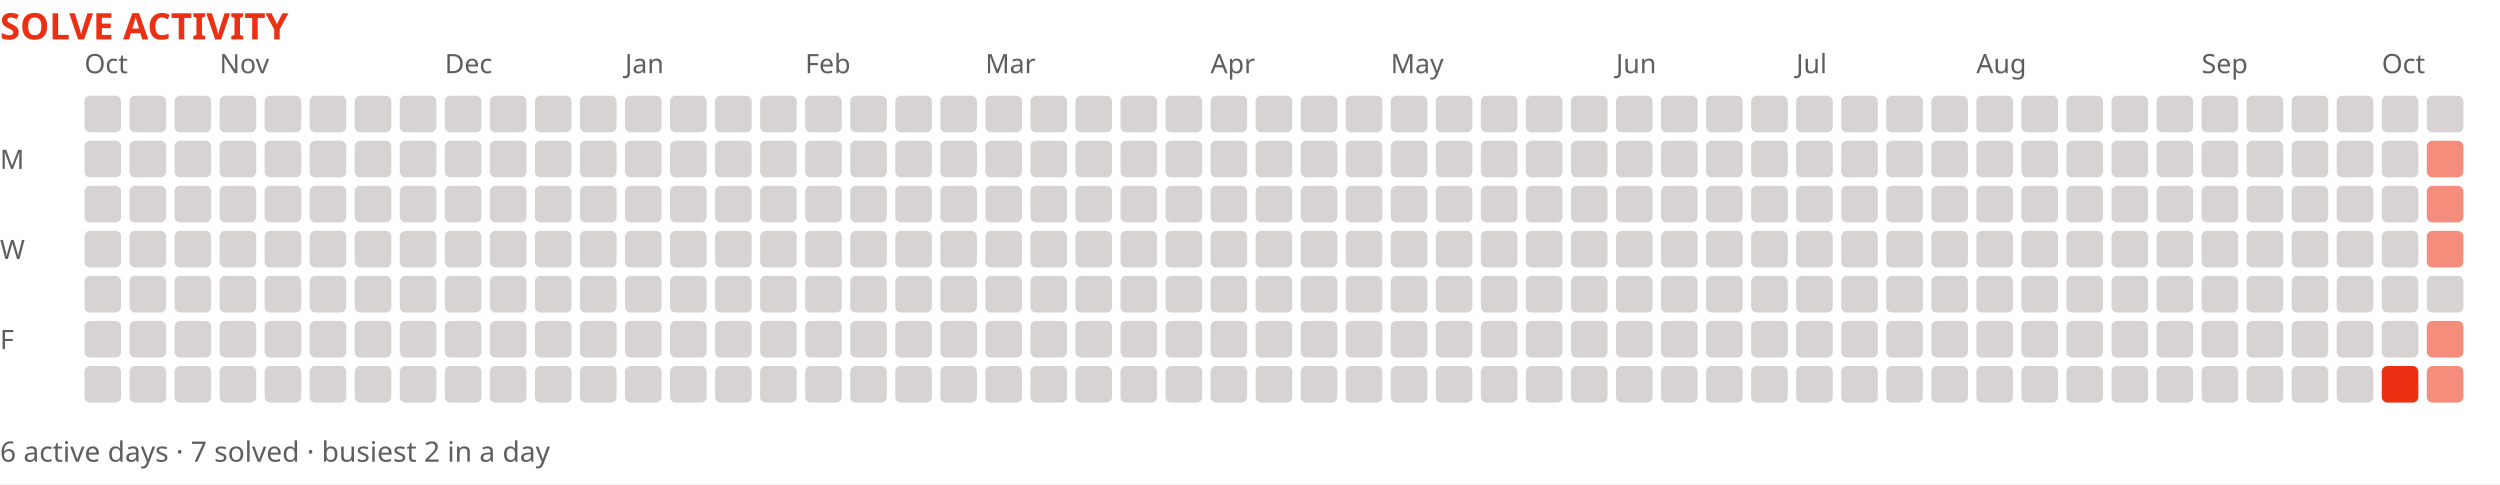
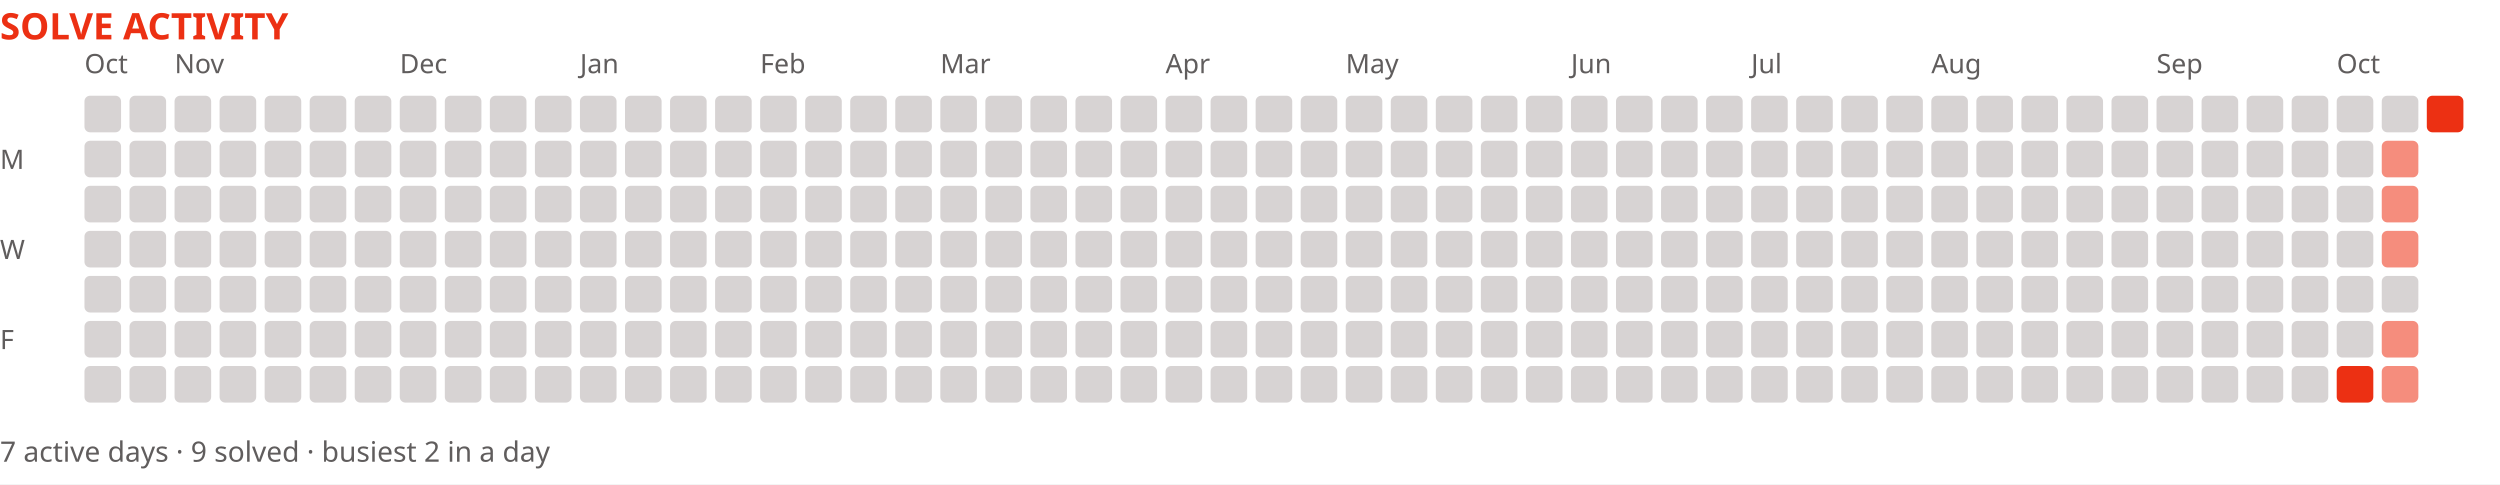
<svg xmlns="http://www.w3.org/2000/svg" width="888" height="172" viewBox="0 0 888 172" role="img" aria-label="Solve activity over the last year">
  <rect width="888" height="172" fill="#ffffff" />
  <text x="0" y="14" font-family="system-ui,sans-serif" font-size="13" font-weight="700" fill="#ec3013">SOLVE ACTIVITY</text>
  <text x="30" y="26" font-family="system-ui,sans-serif" font-size="9.5" fill="#605d5d">Oct</text>
-   <text x="78" y="26" font-family="system-ui,sans-serif" font-size="9.5" fill="#605d5d">Nov</text>
-   <text x="158" y="26" font-family="system-ui,sans-serif" font-size="9.5" fill="#605d5d">Dec</text>
-   <text x="222" y="26" font-family="system-ui,sans-serif" font-size="9.5" fill="#605d5d">Jan</text>
-   <text x="286" y="26" font-family="system-ui,sans-serif" font-size="9.5" fill="#605d5d">Feb</text>
-   <text x="350" y="26" font-family="system-ui,sans-serif" font-size="9.5" fill="#605d5d">Mar</text>
-   <text x="430" y="26" font-family="system-ui,sans-serif" font-size="9.5" fill="#605d5d">Apr</text>
-   <text x="494" y="26" font-family="system-ui,sans-serif" font-size="9.5" fill="#605d5d">May</text>
-   <text x="574" y="26" font-family="system-ui,sans-serif" font-size="9.5" fill="#605d5d">Jun</text>
-   <text x="638" y="26" font-family="system-ui,sans-serif" font-size="9.5" fill="#605d5d">Jul</text>
-   <text x="702" y="26" font-family="system-ui,sans-serif" font-size="9.5" fill="#605d5d">Aug</text>
-   <text x="782" y="26" font-family="system-ui,sans-serif" font-size="9.5" fill="#605d5d">Sep</text>
-   <text x="846" y="26" font-family="system-ui,sans-serif" font-size="9.5" fill="#605d5d">Oct</text>
+   <text x="62" y="26" font-family="system-ui,sans-serif" font-size="9.5" fill="#605d5d">Nov</text>
+   <text x="142" y="26" font-family="system-ui,sans-serif" font-size="9.5" fill="#605d5d">Dec</text>
+   <text x="206" y="26" font-family="system-ui,sans-serif" font-size="9.5" fill="#605d5d">Jan</text>
+   <text x="270" y="26" font-family="system-ui,sans-serif" font-size="9.5" fill="#605d5d">Feb</text>
+   <text x="334" y="26" font-family="system-ui,sans-serif" font-size="9.5" fill="#605d5d">Mar</text>
+   <text x="414" y="26" font-family="system-ui,sans-serif" font-size="9.5" fill="#605d5d">Apr</text>
+   <text x="478" y="26" font-family="system-ui,sans-serif" font-size="9.5" fill="#605d5d">May</text>
+   <text x="558" y="26" font-family="system-ui,sans-serif" font-size="9.5" fill="#605d5d">Jun</text>
+   <text x="622" y="26" font-family="system-ui,sans-serif" font-size="9.5" fill="#605d5d">Jul</text>
+   <text x="686" y="26" font-family="system-ui,sans-serif" font-size="9.5" fill="#605d5d">Aug</text>
+   <text x="766" y="26" font-family="system-ui,sans-serif" font-size="9.5" fill="#605d5d">Sep</text>
+   <text x="830" y="26" font-family="system-ui,sans-serif" font-size="9.5" fill="#605d5d">Oct</text>
  <text x="0" y="60" font-family="system-ui,sans-serif" font-size="9.5" fill="#605d5d">M</text>
  <text x="0" y="92" font-family="system-ui,sans-serif" font-size="9.5" fill="#605d5d">W</text>
  <text x="0" y="124" font-family="system-ui,sans-serif" font-size="9.5" fill="#605d5d">F</text>
  <rect x="30" y="34" width="13" height="13" fill="#d7d3d3" rx="2" />
  <rect x="30" y="50" width="13" height="13" fill="#d7d3d3" rx="2" />
  <rect x="30" y="66" width="13" height="13" fill="#d7d3d3" rx="2" />
  <rect x="30" y="82" width="13" height="13" fill="#d7d3d3" rx="2" />
  <rect x="30" y="98" width="13" height="13" fill="#d7d3d3" rx="2" />
  <rect x="30" y="114" width="13" height="13" fill="#d7d3d3" rx="2" />
  <rect x="30" y="130" width="13" height="13" fill="#d7d3d3" rx="2" />
  <rect x="46" y="34" width="13" height="13" fill="#d7d3d3" rx="2" />
  <rect x="46" y="50" width="13" height="13" fill="#d7d3d3" rx="2" />
  <rect x="46" y="66" width="13" height="13" fill="#d7d3d3" rx="2" />
  <rect x="46" y="82" width="13" height="13" fill="#d7d3d3" rx="2" />
  <rect x="46" y="98" width="13" height="13" fill="#d7d3d3" rx="2" />
  <rect x="46" y="114" width="13" height="13" fill="#d7d3d3" rx="2" />
  <rect x="46" y="130" width="13" height="13" fill="#d7d3d3" rx="2" />
  <rect x="62" y="34" width="13" height="13" fill="#d7d3d3" rx="2" />
  <rect x="62" y="50" width="13" height="13" fill="#d7d3d3" rx="2" />
  <rect x="62" y="66" width="13" height="13" fill="#d7d3d3" rx="2" />
  <rect x="62" y="82" width="13" height="13" fill="#d7d3d3" rx="2" />
  <rect x="62" y="98" width="13" height="13" fill="#d7d3d3" rx="2" />
  <rect x="62" y="114" width="13" height="13" fill="#d7d3d3" rx="2" />
  <rect x="62" y="130" width="13" height="13" fill="#d7d3d3" rx="2" />
  <rect x="78" y="34" width="13" height="13" fill="#d7d3d3" rx="2" />
  <rect x="78" y="50" width="13" height="13" fill="#d7d3d3" rx="2" />
  <rect x="78" y="66" width="13" height="13" fill="#d7d3d3" rx="2" />
  <rect x="78" y="82" width="13" height="13" fill="#d7d3d3" rx="2" />
  <rect x="78" y="98" width="13" height="13" fill="#d7d3d3" rx="2" />
  <rect x="78" y="114" width="13" height="13" fill="#d7d3d3" rx="2" />
  <rect x="78" y="130" width="13" height="13" fill="#d7d3d3" rx="2" />
  <rect x="94" y="34" width="13" height="13" fill="#d7d3d3" rx="2" />
  <rect x="94" y="50" width="13" height="13" fill="#d7d3d3" rx="2" />
  <rect x="94" y="66" width="13" height="13" fill="#d7d3d3" rx="2" />
  <rect x="94" y="82" width="13" height="13" fill="#d7d3d3" rx="2" />
  <rect x="94" y="98" width="13" height="13" fill="#d7d3d3" rx="2" />
  <rect x="94" y="114" width="13" height="13" fill="#d7d3d3" rx="2" />
  <rect x="94" y="130" width="13" height="13" fill="#d7d3d3" rx="2" />
  <rect x="110" y="34" width="13" height="13" fill="#d7d3d3" rx="2" />
  <rect x="110" y="50" width="13" height="13" fill="#d7d3d3" rx="2" />
  <rect x="110" y="66" width="13" height="13" fill="#d7d3d3" rx="2" />
  <rect x="110" y="82" width="13" height="13" fill="#d7d3d3" rx="2" />
  <rect x="110" y="98" width="13" height="13" fill="#d7d3d3" rx="2" />
  <rect x="110" y="114" width="13" height="13" fill="#d7d3d3" rx="2" />
  <rect x="110" y="130" width="13" height="13" fill="#d7d3d3" rx="2" />
  <rect x="126" y="34" width="13" height="13" fill="#d7d3d3" rx="2" />
  <rect x="126" y="50" width="13" height="13" fill="#d7d3d3" rx="2" />
  <rect x="126" y="66" width="13" height="13" fill="#d7d3d3" rx="2" />
  <rect x="126" y="82" width="13" height="13" fill="#d7d3d3" rx="2" />
  <rect x="126" y="98" width="13" height="13" fill="#d7d3d3" rx="2" />
  <rect x="126" y="114" width="13" height="13" fill="#d7d3d3" rx="2" />
  <rect x="126" y="130" width="13" height="13" fill="#d7d3d3" rx="2" />
  <rect x="142" y="34" width="13" height="13" fill="#d7d3d3" rx="2" />
  <rect x="142" y="50" width="13" height="13" fill="#d7d3d3" rx="2" />
  <rect x="142" y="66" width="13" height="13" fill="#d7d3d3" rx="2" />
  <rect x="142" y="82" width="13" height="13" fill="#d7d3d3" rx="2" />
  <rect x="142" y="98" width="13" height="13" fill="#d7d3d3" rx="2" />
  <rect x="142" y="114" width="13" height="13" fill="#d7d3d3" rx="2" />
  <rect x="142" y="130" width="13" height="13" fill="#d7d3d3" rx="2" />
  <rect x="158" y="34" width="13" height="13" fill="#d7d3d3" rx="2" />
  <rect x="158" y="50" width="13" height="13" fill="#d7d3d3" rx="2" />
  <rect x="158" y="66" width="13" height="13" fill="#d7d3d3" rx="2" />
  <rect x="158" y="82" width="13" height="13" fill="#d7d3d3" rx="2" />
  <rect x="158" y="98" width="13" height="13" fill="#d7d3d3" rx="2" />
  <rect x="158" y="114" width="13" height="13" fill="#d7d3d3" rx="2" />
  <rect x="158" y="130" width="13" height="13" fill="#d7d3d3" rx="2" />
  <rect x="174" y="34" width="13" height="13" fill="#d7d3d3" rx="2" />
  <rect x="174" y="50" width="13" height="13" fill="#d7d3d3" rx="2" />
  <rect x="174" y="66" width="13" height="13" fill="#d7d3d3" rx="2" />
  <rect x="174" y="82" width="13" height="13" fill="#d7d3d3" rx="2" />
  <rect x="174" y="98" width="13" height="13" fill="#d7d3d3" rx="2" />
  <rect x="174" y="114" width="13" height="13" fill="#d7d3d3" rx="2" />
  <rect x="174" y="130" width="13" height="13" fill="#d7d3d3" rx="2" />
  <rect x="190" y="34" width="13" height="13" fill="#d7d3d3" rx="2" />
  <rect x="190" y="50" width="13" height="13" fill="#d7d3d3" rx="2" />
  <rect x="190" y="66" width="13" height="13" fill="#d7d3d3" rx="2" />
  <rect x="190" y="82" width="13" height="13" fill="#d7d3d3" rx="2" />
  <rect x="190" y="98" width="13" height="13" fill="#d7d3d3" rx="2" />
  <rect x="190" y="114" width="13" height="13" fill="#d7d3d3" rx="2" />
  <rect x="190" y="130" width="13" height="13" fill="#d7d3d3" rx="2" />
  <rect x="206" y="34" width="13" height="13" fill="#d7d3d3" rx="2" />
  <rect x="206" y="50" width="13" height="13" fill="#d7d3d3" rx="2" />
  <rect x="206" y="66" width="13" height="13" fill="#d7d3d3" rx="2" />
  <rect x="206" y="82" width="13" height="13" fill="#d7d3d3" rx="2" />
  <rect x="206" y="98" width="13" height="13" fill="#d7d3d3" rx="2" />
  <rect x="206" y="114" width="13" height="13" fill="#d7d3d3" rx="2" />
  <rect x="206" y="130" width="13" height="13" fill="#d7d3d3" rx="2" />
  <rect x="222" y="34" width="13" height="13" fill="#d7d3d3" rx="2" />
  <rect x="222" y="50" width="13" height="13" fill="#d7d3d3" rx="2" />
  <rect x="222" y="66" width="13" height="13" fill="#d7d3d3" rx="2" />
  <rect x="222" y="82" width="13" height="13" fill="#d7d3d3" rx="2" />
  <rect x="222" y="98" width="13" height="13" fill="#d7d3d3" rx="2" />
  <rect x="222" y="114" width="13" height="13" fill="#d7d3d3" rx="2" />
  <rect x="222" y="130" width="13" height="13" fill="#d7d3d3" rx="2" />
  <rect x="238" y="34" width="13" height="13" fill="#d7d3d3" rx="2" />
  <rect x="238" y="50" width="13" height="13" fill="#d7d3d3" rx="2" />
  <rect x="238" y="66" width="13" height="13" fill="#d7d3d3" rx="2" />
  <rect x="238" y="82" width="13" height="13" fill="#d7d3d3" rx="2" />
  <rect x="238" y="98" width="13" height="13" fill="#d7d3d3" rx="2" />
  <rect x="238" y="114" width="13" height="13" fill="#d7d3d3" rx="2" />
  <rect x="238" y="130" width="13" height="13" fill="#d7d3d3" rx="2" />
  <rect x="254" y="34" width="13" height="13" fill="#d7d3d3" rx="2" />
  <rect x="254" y="50" width="13" height="13" fill="#d7d3d3" rx="2" />
  <rect x="254" y="66" width="13" height="13" fill="#d7d3d3" rx="2" />
  <rect x="254" y="82" width="13" height="13" fill="#d7d3d3" rx="2" />
  <rect x="254" y="98" width="13" height="13" fill="#d7d3d3" rx="2" />
  <rect x="254" y="114" width="13" height="13" fill="#d7d3d3" rx="2" />
  <rect x="254" y="130" width="13" height="13" fill="#d7d3d3" rx="2" />
  <rect x="270" y="34" width="13" height="13" fill="#d7d3d3" rx="2" />
  <rect x="270" y="50" width="13" height="13" fill="#d7d3d3" rx="2" />
  <rect x="270" y="66" width="13" height="13" fill="#d7d3d3" rx="2" />
  <rect x="270" y="82" width="13" height="13" fill="#d7d3d3" rx="2" />
  <rect x="270" y="98" width="13" height="13" fill="#d7d3d3" rx="2" />
  <rect x="270" y="114" width="13" height="13" fill="#d7d3d3" rx="2" />
  <rect x="270" y="130" width="13" height="13" fill="#d7d3d3" rx="2" />
  <rect x="286" y="34" width="13" height="13" fill="#d7d3d3" rx="2" />
  <rect x="286" y="50" width="13" height="13" fill="#d7d3d3" rx="2" />
  <rect x="286" y="66" width="13" height="13" fill="#d7d3d3" rx="2" />
  <rect x="286" y="82" width="13" height="13" fill="#d7d3d3" rx="2" />
  <rect x="286" y="98" width="13" height="13" fill="#d7d3d3" rx="2" />
  <rect x="286" y="114" width="13" height="13" fill="#d7d3d3" rx="2" />
  <rect x="286" y="130" width="13" height="13" fill="#d7d3d3" rx="2" />
  <rect x="302" y="34" width="13" height="13" fill="#d7d3d3" rx="2" />
  <rect x="302" y="50" width="13" height="13" fill="#d7d3d3" rx="2" />
  <rect x="302" y="66" width="13" height="13" fill="#d7d3d3" rx="2" />
  <rect x="302" y="82" width="13" height="13" fill="#d7d3d3" rx="2" />
  <rect x="302" y="98" width="13" height="13" fill="#d7d3d3" rx="2" />
  <rect x="302" y="114" width="13" height="13" fill="#d7d3d3" rx="2" />
  <rect x="302" y="130" width="13" height="13" fill="#d7d3d3" rx="2" />
  <rect x="318" y="34" width="13" height="13" fill="#d7d3d3" rx="2" />
  <rect x="318" y="50" width="13" height="13" fill="#d7d3d3" rx="2" />
  <rect x="318" y="66" width="13" height="13" fill="#d7d3d3" rx="2" />
  <rect x="318" y="82" width="13" height="13" fill="#d7d3d3" rx="2" />
  <rect x="318" y="98" width="13" height="13" fill="#d7d3d3" rx="2" />
  <rect x="318" y="114" width="13" height="13" fill="#d7d3d3" rx="2" />
  <rect x="318" y="130" width="13" height="13" fill="#d7d3d3" rx="2" />
  <rect x="334" y="34" width="13" height="13" fill="#d7d3d3" rx="2" />
  <rect x="334" y="50" width="13" height="13" fill="#d7d3d3" rx="2" />
  <rect x="334" y="66" width="13" height="13" fill="#d7d3d3" rx="2" />
  <rect x="334" y="82" width="13" height="13" fill="#d7d3d3" rx="2" />
  <rect x="334" y="98" width="13" height="13" fill="#d7d3d3" rx="2" />
  <rect x="334" y="114" width="13" height="13" fill="#d7d3d3" rx="2" />
  <rect x="334" y="130" width="13" height="13" fill="#d7d3d3" rx="2" />
  <rect x="350" y="34" width="13" height="13" fill="#d7d3d3" rx="2" />
  <rect x="350" y="50" width="13" height="13" fill="#d7d3d3" rx="2" />
  <rect x="350" y="66" width="13" height="13" fill="#d7d3d3" rx="2" />
  <rect x="350" y="82" width="13" height="13" fill="#d7d3d3" rx="2" />
  <rect x="350" y="98" width="13" height="13" fill="#d7d3d3" rx="2" />
  <rect x="350" y="114" width="13" height="13" fill="#d7d3d3" rx="2" />
  <rect x="350" y="130" width="13" height="13" fill="#d7d3d3" rx="2" />
  <rect x="366" y="34" width="13" height="13" fill="#d7d3d3" rx="2" />
  <rect x="366" y="50" width="13" height="13" fill="#d7d3d3" rx="2" />
  <rect x="366" y="66" width="13" height="13" fill="#d7d3d3" rx="2" />
  <rect x="366" y="82" width="13" height="13" fill="#d7d3d3" rx="2" />
  <rect x="366" y="98" width="13" height="13" fill="#d7d3d3" rx="2" />
  <rect x="366" y="114" width="13" height="13" fill="#d7d3d3" rx="2" />
  <rect x="366" y="130" width="13" height="13" fill="#d7d3d3" rx="2" />
  <rect x="382" y="34" width="13" height="13" fill="#d7d3d3" rx="2" />
  <rect x="382" y="50" width="13" height="13" fill="#d7d3d3" rx="2" />
  <rect x="382" y="66" width="13" height="13" fill="#d7d3d3" rx="2" />
  <rect x="382" y="82" width="13" height="13" fill="#d7d3d3" rx="2" />
  <rect x="382" y="98" width="13" height="13" fill="#d7d3d3" rx="2" />
  <rect x="382" y="114" width="13" height="13" fill="#d7d3d3" rx="2" />
  <rect x="382" y="130" width="13" height="13" fill="#d7d3d3" rx="2" />
  <rect x="398" y="34" width="13" height="13" fill="#d7d3d3" rx="2" />
  <rect x="398" y="50" width="13" height="13" fill="#d7d3d3" rx="2" />
  <rect x="398" y="66" width="13" height="13" fill="#d7d3d3" rx="2" />
  <rect x="398" y="82" width="13" height="13" fill="#d7d3d3" rx="2" />
  <rect x="398" y="98" width="13" height="13" fill="#d7d3d3" rx="2" />
  <rect x="398" y="114" width="13" height="13" fill="#d7d3d3" rx="2" />
  <rect x="398" y="130" width="13" height="13" fill="#d7d3d3" rx="2" />
  <rect x="414" y="34" width="13" height="13" fill="#d7d3d3" rx="2" />
  <rect x="414" y="50" width="13" height="13" fill="#d7d3d3" rx="2" />
  <rect x="414" y="66" width="13" height="13" fill="#d7d3d3" rx="2" />
  <rect x="414" y="82" width="13" height="13" fill="#d7d3d3" rx="2" />
  <rect x="414" y="98" width="13" height="13" fill="#d7d3d3" rx="2" />
  <rect x="414" y="114" width="13" height="13" fill="#d7d3d3" rx="2" />
  <rect x="414" y="130" width="13" height="13" fill="#d7d3d3" rx="2" />
  <rect x="430" y="34" width="13" height="13" fill="#d7d3d3" rx="2" />
  <rect x="430" y="50" width="13" height="13" fill="#d7d3d3" rx="2" />
  <rect x="430" y="66" width="13" height="13" fill="#d7d3d3" rx="2" />
  <rect x="430" y="82" width="13" height="13" fill="#d7d3d3" rx="2" />
  <rect x="430" y="98" width="13" height="13" fill="#d7d3d3" rx="2" />
  <rect x="430" y="114" width="13" height="13" fill="#d7d3d3" rx="2" />
  <rect x="430" y="130" width="13" height="13" fill="#d7d3d3" rx="2" />
  <rect x="446" y="34" width="13" height="13" fill="#d7d3d3" rx="2" />
  <rect x="446" y="50" width="13" height="13" fill="#d7d3d3" rx="2" />
  <rect x="446" y="66" width="13" height="13" fill="#d7d3d3" rx="2" />
  <rect x="446" y="82" width="13" height="13" fill="#d7d3d3" rx="2" />
  <rect x="446" y="98" width="13" height="13" fill="#d7d3d3" rx="2" />
  <rect x="446" y="114" width="13" height="13" fill="#d7d3d3" rx="2" />
  <rect x="446" y="130" width="13" height="13" fill="#d7d3d3" rx="2" />
  <rect x="462" y="34" width="13" height="13" fill="#d7d3d3" rx="2" />
  <rect x="462" y="50" width="13" height="13" fill="#d7d3d3" rx="2" />
  <rect x="462" y="66" width="13" height="13" fill="#d7d3d3" rx="2" />
  <rect x="462" y="82" width="13" height="13" fill="#d7d3d3" rx="2" />
  <rect x="462" y="98" width="13" height="13" fill="#d7d3d3" rx="2" />
  <rect x="462" y="114" width="13" height="13" fill="#d7d3d3" rx="2" />
  <rect x="462" y="130" width="13" height="13" fill="#d7d3d3" rx="2" />
  <rect x="478" y="34" width="13" height="13" fill="#d7d3d3" rx="2" />
  <rect x="478" y="50" width="13" height="13" fill="#d7d3d3" rx="2" />
  <rect x="478" y="66" width="13" height="13" fill="#d7d3d3" rx="2" />
  <rect x="478" y="82" width="13" height="13" fill="#d7d3d3" rx="2" />
  <rect x="478" y="98" width="13" height="13" fill="#d7d3d3" rx="2" />
  <rect x="478" y="114" width="13" height="13" fill="#d7d3d3" rx="2" />
  <rect x="478" y="130" width="13" height="13" fill="#d7d3d3" rx="2" />
  <rect x="494" y="34" width="13" height="13" fill="#d7d3d3" rx="2" />
  <rect x="494" y="50" width="13" height="13" fill="#d7d3d3" rx="2" />
  <rect x="494" y="66" width="13" height="13" fill="#d7d3d3" rx="2" />
  <rect x="494" y="82" width="13" height="13" fill="#d7d3d3" rx="2" />
  <rect x="494" y="98" width="13" height="13" fill="#d7d3d3" rx="2" />
  <rect x="494" y="114" width="13" height="13" fill="#d7d3d3" rx="2" />
  <rect x="494" y="130" width="13" height="13" fill="#d7d3d3" rx="2" />
  <rect x="510" y="34" width="13" height="13" fill="#d7d3d3" rx="2" />
  <rect x="510" y="50" width="13" height="13" fill="#d7d3d3" rx="2" />
  <rect x="510" y="66" width="13" height="13" fill="#d7d3d3" rx="2" />
  <rect x="510" y="82" width="13" height="13" fill="#d7d3d3" rx="2" />
  <rect x="510" y="98" width="13" height="13" fill="#d7d3d3" rx="2" />
  <rect x="510" y="114" width="13" height="13" fill="#d7d3d3" rx="2" />
  <rect x="510" y="130" width="13" height="13" fill="#d7d3d3" rx="2" />
  <rect x="526" y="34" width="13" height="13" fill="#d7d3d3" rx="2" />
  <rect x="526" y="50" width="13" height="13" fill="#d7d3d3" rx="2" />
  <rect x="526" y="66" width="13" height="13" fill="#d7d3d3" rx="2" />
  <rect x="526" y="82" width="13" height="13" fill="#d7d3d3" rx="2" />
  <rect x="526" y="98" width="13" height="13" fill="#d7d3d3" rx="2" />
  <rect x="526" y="114" width="13" height="13" fill="#d7d3d3" rx="2" />
  <rect x="526" y="130" width="13" height="13" fill="#d7d3d3" rx="2" />
  <rect x="542" y="34" width="13" height="13" fill="#d7d3d3" rx="2" />
  <rect x="542" y="50" width="13" height="13" fill="#d7d3d3" rx="2" />
  <rect x="542" y="66" width="13" height="13" fill="#d7d3d3" rx="2" />
  <rect x="542" y="82" width="13" height="13" fill="#d7d3d3" rx="2" />
  <rect x="542" y="98" width="13" height="13" fill="#d7d3d3" rx="2" />
  <rect x="542" y="114" width="13" height="13" fill="#d7d3d3" rx="2" />
  <rect x="542" y="130" width="13" height="13" fill="#d7d3d3" rx="2" />
  <rect x="558" y="34" width="13" height="13" fill="#d7d3d3" rx="2" />
  <rect x="558" y="50" width="13" height="13" fill="#d7d3d3" rx="2" />
  <rect x="558" y="66" width="13" height="13" fill="#d7d3d3" rx="2" />
  <rect x="558" y="82" width="13" height="13" fill="#d7d3d3" rx="2" />
  <rect x="558" y="98" width="13" height="13" fill="#d7d3d3" rx="2" />
  <rect x="558" y="114" width="13" height="13" fill="#d7d3d3" rx="2" />
  <rect x="558" y="130" width="13" height="13" fill="#d7d3d3" rx="2" />
  <rect x="574" y="34" width="13" height="13" fill="#d7d3d3" rx="2" />
  <rect x="574" y="50" width="13" height="13" fill="#d7d3d3" rx="2" />
  <rect x="574" y="66" width="13" height="13" fill="#d7d3d3" rx="2" />
  <rect x="574" y="82" width="13" height="13" fill="#d7d3d3" rx="2" />
  <rect x="574" y="98" width="13" height="13" fill="#d7d3d3" rx="2" />
  <rect x="574" y="114" width="13" height="13" fill="#d7d3d3" rx="2" />
  <rect x="574" y="130" width="13" height="13" fill="#d7d3d3" rx="2" />
  <rect x="590" y="34" width="13" height="13" fill="#d7d3d3" rx="2" />
  <rect x="590" y="50" width="13" height="13" fill="#d7d3d3" rx="2" />
  <rect x="590" y="66" width="13" height="13" fill="#d7d3d3" rx="2" />
  <rect x="590" y="82" width="13" height="13" fill="#d7d3d3" rx="2" />
  <rect x="590" y="98" width="13" height="13" fill="#d7d3d3" rx="2" />
  <rect x="590" y="114" width="13" height="13" fill="#d7d3d3" rx="2" />
  <rect x="590" y="130" width="13" height="13" fill="#d7d3d3" rx="2" />
  <rect x="606" y="34" width="13" height="13" fill="#d7d3d3" rx="2" />
  <rect x="606" y="50" width="13" height="13" fill="#d7d3d3" rx="2" />
  <rect x="606" y="66" width="13" height="13" fill="#d7d3d3" rx="2" />
  <rect x="606" y="82" width="13" height="13" fill="#d7d3d3" rx="2" />
  <rect x="606" y="98" width="13" height="13" fill="#d7d3d3" rx="2" />
  <rect x="606" y="114" width="13" height="13" fill="#d7d3d3" rx="2" />
  <rect x="606" y="130" width="13" height="13" fill="#d7d3d3" rx="2" />
  <rect x="622" y="34" width="13" height="13" fill="#d7d3d3" rx="2" />
  <rect x="622" y="50" width="13" height="13" fill="#d7d3d3" rx="2" />
  <rect x="622" y="66" width="13" height="13" fill="#d7d3d3" rx="2" />
  <rect x="622" y="82" width="13" height="13" fill="#d7d3d3" rx="2" />
  <rect x="622" y="98" width="13" height="13" fill="#d7d3d3" rx="2" />
  <rect x="622" y="114" width="13" height="13" fill="#d7d3d3" rx="2" />
  <rect x="622" y="130" width="13" height="13" fill="#d7d3d3" rx="2" />
  <rect x="638" y="34" width="13" height="13" fill="#d7d3d3" rx="2" />
  <rect x="638" y="50" width="13" height="13" fill="#d7d3d3" rx="2" />
  <rect x="638" y="66" width="13" height="13" fill="#d7d3d3" rx="2" />
  <rect x="638" y="82" width="13" height="13" fill="#d7d3d3" rx="2" />
  <rect x="638" y="98" width="13" height="13" fill="#d7d3d3" rx="2" />
  <rect x="638" y="114" width="13" height="13" fill="#d7d3d3" rx="2" />
  <rect x="638" y="130" width="13" height="13" fill="#d7d3d3" rx="2" />
  <rect x="654" y="34" width="13" height="13" fill="#d7d3d3" rx="2" />
  <rect x="654" y="50" width="13" height="13" fill="#d7d3d3" rx="2" />
  <rect x="654" y="66" width="13" height="13" fill="#d7d3d3" rx="2" />
  <rect x="654" y="82" width="13" height="13" fill="#d7d3d3" rx="2" />
  <rect x="654" y="98" width="13" height="13" fill="#d7d3d3" rx="2" />
  <rect x="654" y="114" width="13" height="13" fill="#d7d3d3" rx="2" />
  <rect x="654" y="130" width="13" height="13" fill="#d7d3d3" rx="2" />
  <rect x="670" y="34" width="13" height="13" fill="#d7d3d3" rx="2" />
  <rect x="670" y="50" width="13" height="13" fill="#d7d3d3" rx="2" />
  <rect x="670" y="66" width="13" height="13" fill="#d7d3d3" rx="2" />
  <rect x="670" y="82" width="13" height="13" fill="#d7d3d3" rx="2" />
  <rect x="670" y="98" width="13" height="13" fill="#d7d3d3" rx="2" />
  <rect x="670" y="114" width="13" height="13" fill="#d7d3d3" rx="2" />
  <rect x="670" y="130" width="13" height="13" fill="#d7d3d3" rx="2" />
  <rect x="686" y="34" width="13" height="13" fill="#d7d3d3" rx="2" />
  <rect x="686" y="50" width="13" height="13" fill="#d7d3d3" rx="2" />
  <rect x="686" y="66" width="13" height="13" fill="#d7d3d3" rx="2" />
  <rect x="686" y="82" width="13" height="13" fill="#d7d3d3" rx="2" />
  <rect x="686" y="98" width="13" height="13" fill="#d7d3d3" rx="2" />
  <rect x="686" y="114" width="13" height="13" fill="#d7d3d3" rx="2" />
  <rect x="686" y="130" width="13" height="13" fill="#d7d3d3" rx="2" />
  <rect x="702" y="34" width="13" height="13" fill="#d7d3d3" rx="2" />
  <rect x="702" y="50" width="13" height="13" fill="#d7d3d3" rx="2" />
  <rect x="702" y="66" width="13" height="13" fill="#d7d3d3" rx="2" />
  <rect x="702" y="82" width="13" height="13" fill="#d7d3d3" rx="2" />
  <rect x="702" y="98" width="13" height="13" fill="#d7d3d3" rx="2" />
  <rect x="702" y="114" width="13" height="13" fill="#d7d3d3" rx="2" />
  <rect x="702" y="130" width="13" height="13" fill="#d7d3d3" rx="2" />
  <rect x="718" y="34" width="13" height="13" fill="#d7d3d3" rx="2" />
  <rect x="718" y="50" width="13" height="13" fill="#d7d3d3" rx="2" />
  <rect x="718" y="66" width="13" height="13" fill="#d7d3d3" rx="2" />
  <rect x="718" y="82" width="13" height="13" fill="#d7d3d3" rx="2" />
  <rect x="718" y="98" width="13" height="13" fill="#d7d3d3" rx="2" />
  <rect x="718" y="114" width="13" height="13" fill="#d7d3d3" rx="2" />
  <rect x="718" y="130" width="13" height="13" fill="#d7d3d3" rx="2" />
  <rect x="734" y="34" width="13" height="13" fill="#d7d3d3" rx="2" />
  <rect x="734" y="50" width="13" height="13" fill="#d7d3d3" rx="2" />
  <rect x="734" y="66" width="13" height="13" fill="#d7d3d3" rx="2" />
  <rect x="734" y="82" width="13" height="13" fill="#d7d3d3" rx="2" />
  <rect x="734" y="98" width="13" height="13" fill="#d7d3d3" rx="2" />
  <rect x="734" y="114" width="13" height="13" fill="#d7d3d3" rx="2" />
  <rect x="734" y="130" width="13" height="13" fill="#d7d3d3" rx="2" />
  <rect x="750" y="34" width="13" height="13" fill="#d7d3d3" rx="2" />
  <rect x="750" y="50" width="13" height="13" fill="#d7d3d3" rx="2" />
  <rect x="750" y="66" width="13" height="13" fill="#d7d3d3" rx="2" />
  <rect x="750" y="82" width="13" height="13" fill="#d7d3d3" rx="2" />
  <rect x="750" y="98" width="13" height="13" fill="#d7d3d3" rx="2" />
  <rect x="750" y="114" width="13" height="13" fill="#d7d3d3" rx="2" />
  <rect x="750" y="130" width="13" height="13" fill="#d7d3d3" rx="2" />
  <rect x="766" y="34" width="13" height="13" fill="#d7d3d3" rx="2" />
  <rect x="766" y="50" width="13" height="13" fill="#d7d3d3" rx="2" />
  <rect x="766" y="66" width="13" height="13" fill="#d7d3d3" rx="2" />
  <rect x="766" y="82" width="13" height="13" fill="#d7d3d3" rx="2" />
  <rect x="766" y="98" width="13" height="13" fill="#d7d3d3" rx="2" />
  <rect x="766" y="114" width="13" height="13" fill="#d7d3d3" rx="2" />
  <rect x="766" y="130" width="13" height="13" fill="#d7d3d3" rx="2" />
  <rect x="782" y="34" width="13" height="13" fill="#d7d3d3" rx="2" />
  <rect x="782" y="50" width="13" height="13" fill="#d7d3d3" rx="2" />
  <rect x="782" y="66" width="13" height="13" fill="#d7d3d3" rx="2" />
  <rect x="782" y="82" width="13" height="13" fill="#d7d3d3" rx="2" />
  <rect x="782" y="98" width="13" height="13" fill="#d7d3d3" rx="2" />
  <rect x="782" y="114" width="13" height="13" fill="#d7d3d3" rx="2" />
  <rect x="782" y="130" width="13" height="13" fill="#d7d3d3" rx="2" />
  <rect x="798" y="34" width="13" height="13" fill="#d7d3d3" rx="2" />
  <rect x="798" y="50" width="13" height="13" fill="#d7d3d3" rx="2" />
  <rect x="798" y="66" width="13" height="13" fill="#d7d3d3" rx="2" />
  <rect x="798" y="82" width="13" height="13" fill="#d7d3d3" rx="2" />
  <rect x="798" y="98" width="13" height="13" fill="#d7d3d3" rx="2" />
  <rect x="798" y="114" width="13" height="13" fill="#d7d3d3" rx="2" />
  <rect x="798" y="130" width="13" height="13" fill="#d7d3d3" rx="2" />
  <rect x="814" y="34" width="13" height="13" fill="#d7d3d3" rx="2" />
  <rect x="814" y="50" width="13" height="13" fill="#d7d3d3" rx="2" />
  <rect x="814" y="66" width="13" height="13" fill="#d7d3d3" rx="2" />
  <rect x="814" y="82" width="13" height="13" fill="#d7d3d3" rx="2" />
  <rect x="814" y="98" width="13" height="13" fill="#d7d3d3" rx="2" />
  <rect x="814" y="114" width="13" height="13" fill="#d7d3d3" rx="2" />
  <rect x="814" y="130" width="13" height="13" fill="#d7d3d3" rx="2" />
  <rect x="830" y="34" width="13" height="13" fill="#d7d3d3" rx="2" />
  <rect x="830" y="50" width="13" height="13" fill="#d7d3d3" rx="2" />
  <rect x="830" y="66" width="13" height="13" fill="#d7d3d3" rx="2" />
  <rect x="830" y="82" width="13" height="13" fill="#d7d3d3" rx="2" />
  <rect x="830" y="98" width="13" height="13" fill="#d7d3d3" rx="2" />
  <rect x="830" y="114" width="13" height="13" fill="#d7d3d3" rx="2" />
-   <rect x="830" y="130" width="13" height="13" fill="#d7d3d3" rx="2" />
+   <rect x="830" y="130" width="13" height="13" fill="#ec3013" rx="2" />
  <rect x="846" y="34" width="13" height="13" fill="#d7d3d3" rx="2" />
-   <rect x="846" y="50" width="13" height="13" fill="#d7d3d3" rx="2" />
-   <rect x="846" y="66" width="13" height="13" fill="#d7d3d3" rx="2" />
-   <rect x="846" y="82" width="13" height="13" fill="#d7d3d3" rx="2" />
+   <rect x="846" y="50" width="13" height="13" fill="#ec30138c" rx="2" />
+   <rect x="846" y="66" width="13" height="13" fill="#ec30138c" rx="2" />
+   <rect x="846" y="82" width="13" height="13" fill="#ec30138c" rx="2" />
  <rect x="846" y="98" width="13" height="13" fill="#d7d3d3" rx="2" />
-   <rect x="846" y="114" width="13" height="13" fill="#d7d3d3" rx="2" />
-   <rect x="846" y="130" width="13" height="13" fill="#ec3013" rx="2" />
-   <rect x="862" y="34" width="13" height="13" fill="#d7d3d3" rx="2" />
-   <rect x="862" y="50" width="13" height="13" fill="#ec30138c" rx="2" />
-   <rect x="862" y="66" width="13" height="13" fill="#ec30138c" rx="2" />
-   <rect x="862" y="82" width="13" height="13" fill="#ec30138c" rx="2" />
-   <rect x="862" y="98" width="13" height="13" fill="#d7d3d3" rx="2" />
-   <rect x="862" y="114" width="13" height="13" fill="#ec30138c" rx="2" />
-   <rect x="862" y="130" width="13" height="13" fill="#ec30138c" rx="2" />
-   <text x="0" y="164" font-family="system-ui,sans-serif" font-size="10" fill="#605d5d">6 active days · 7 solved · busiest 2 in a day</text>
+   <rect x="846" y="114" width="13" height="13" fill="#ec30138c" rx="2" />
+   <rect x="846" y="130" width="13" height="13" fill="#ec30138c" rx="2" />
+   <rect x="862" y="34" width="13" height="13" fill="#ec3013" rx="2" />
+   <text x="0" y="164" font-family="system-ui,sans-serif" font-size="10" fill="#605d5d">7 active days · 9 solved · busiest 2 in a day</text>
</svg>
